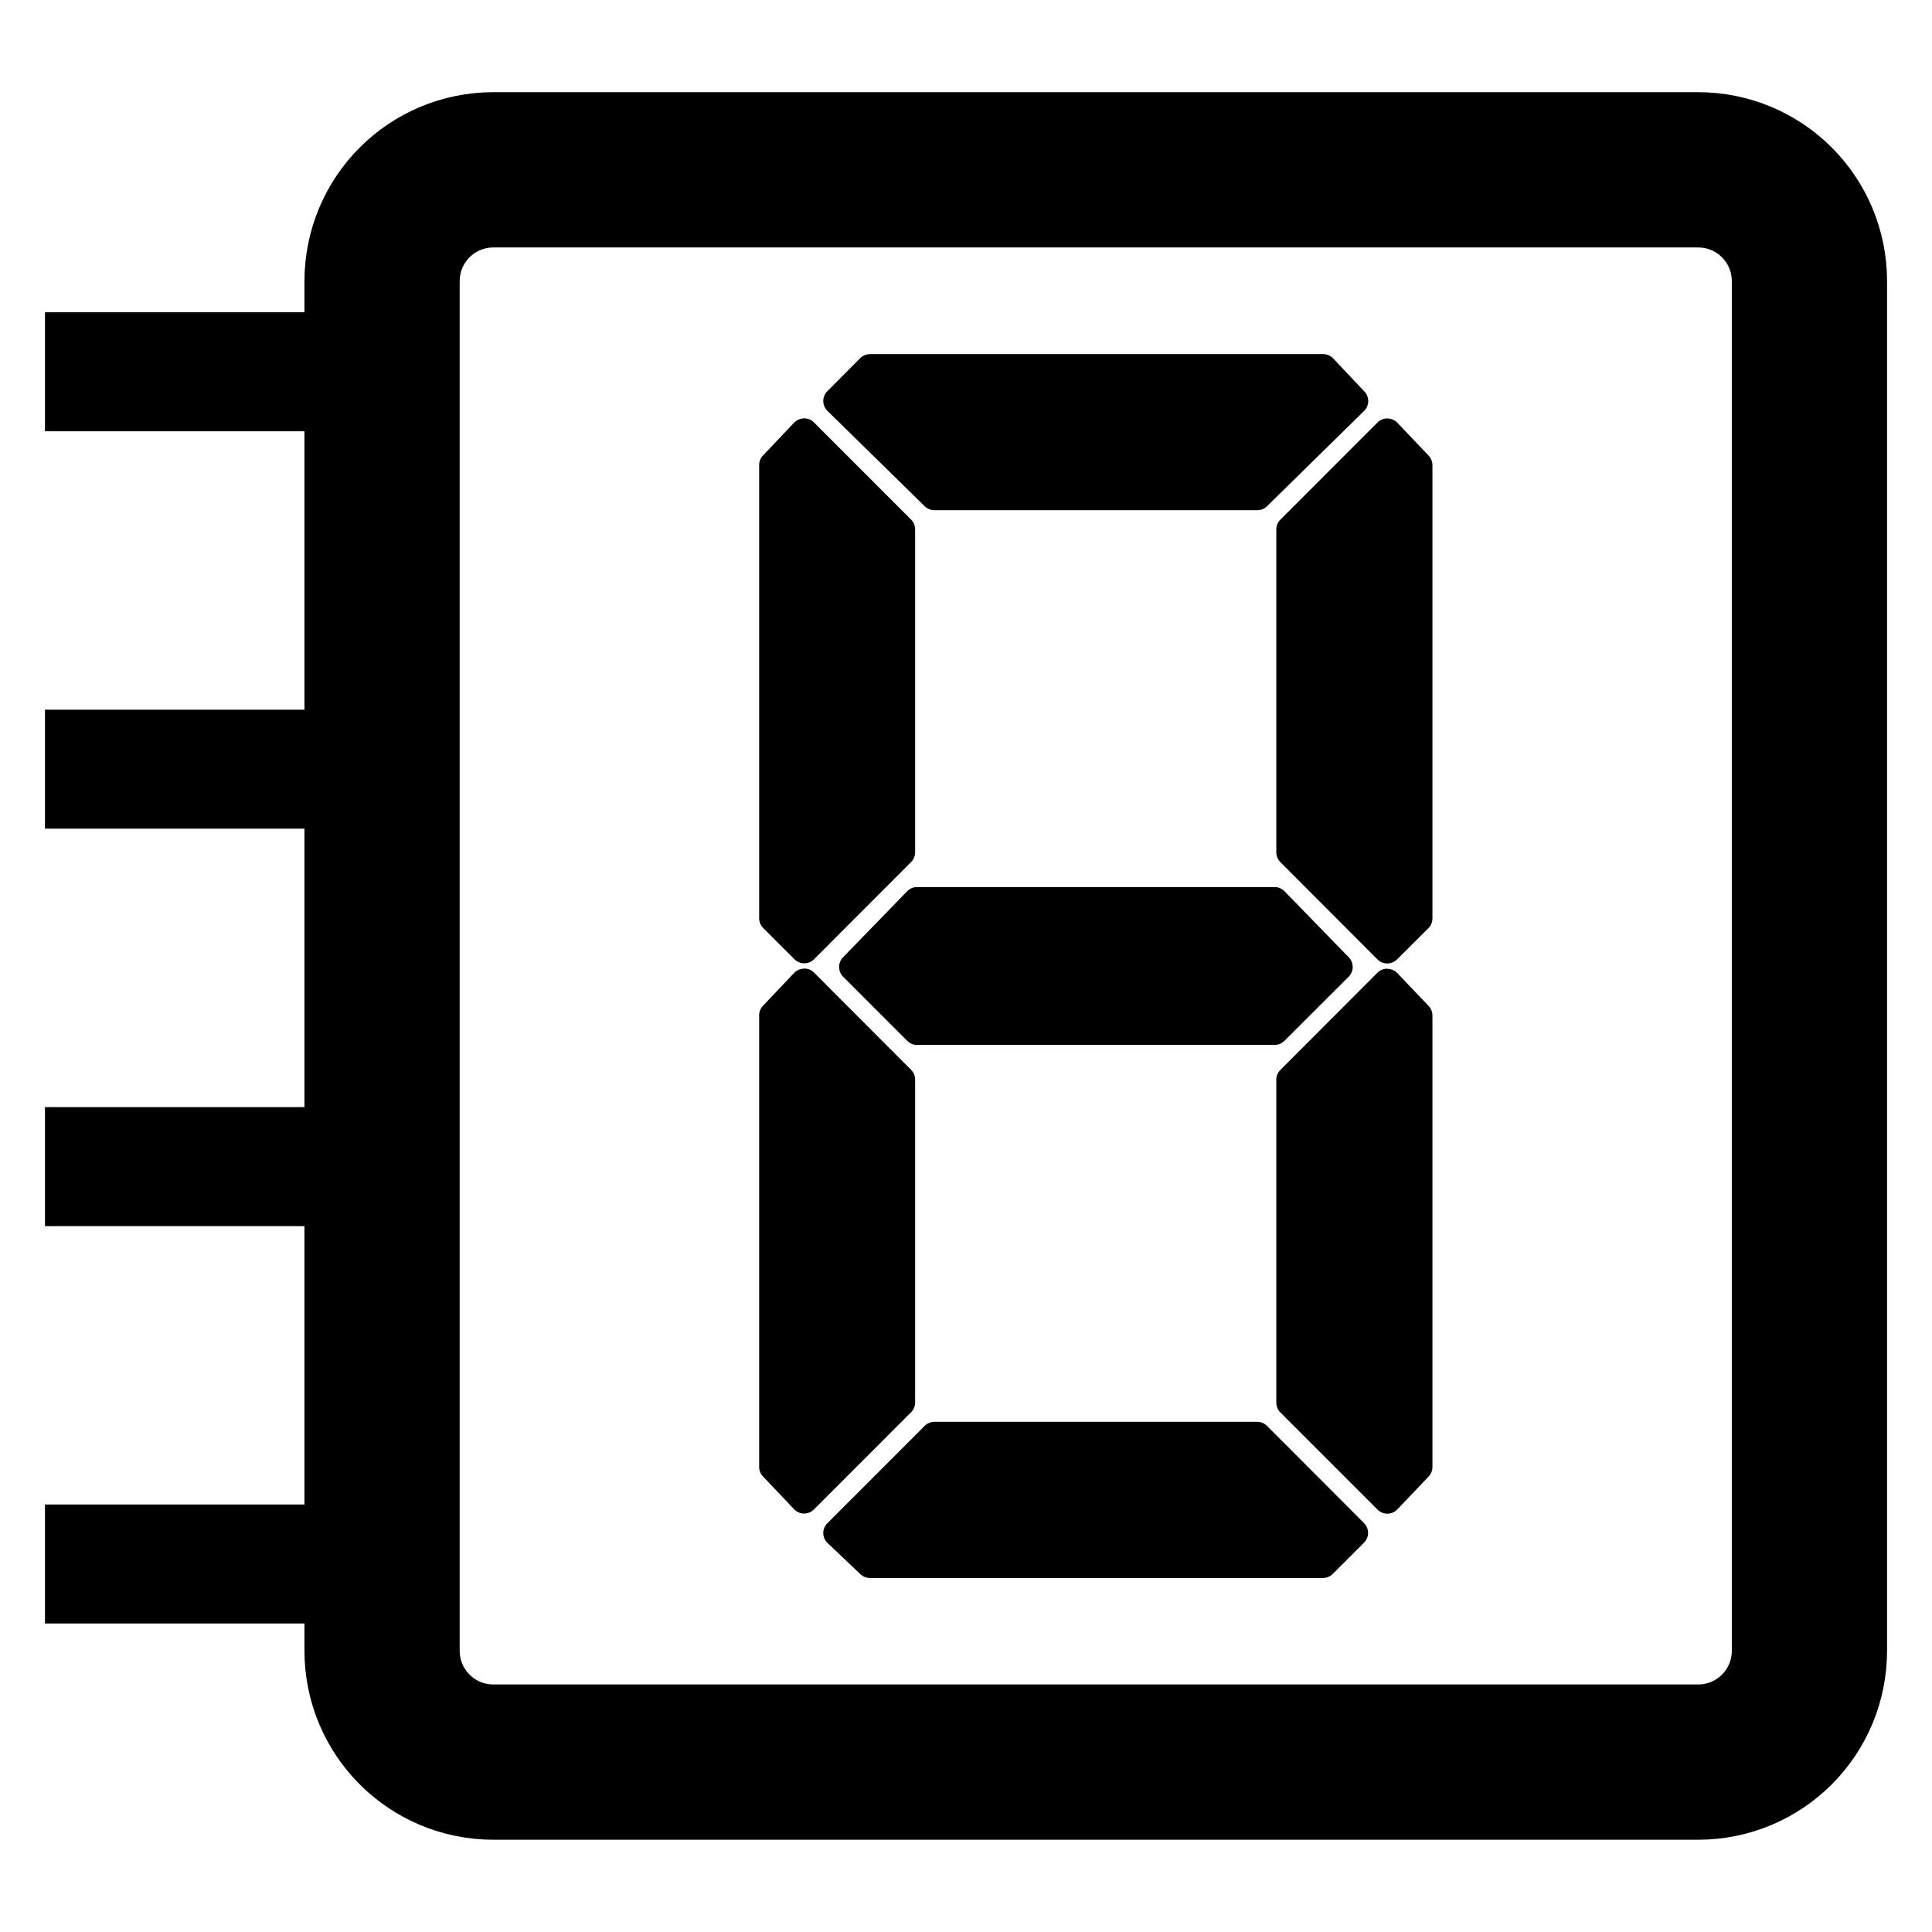
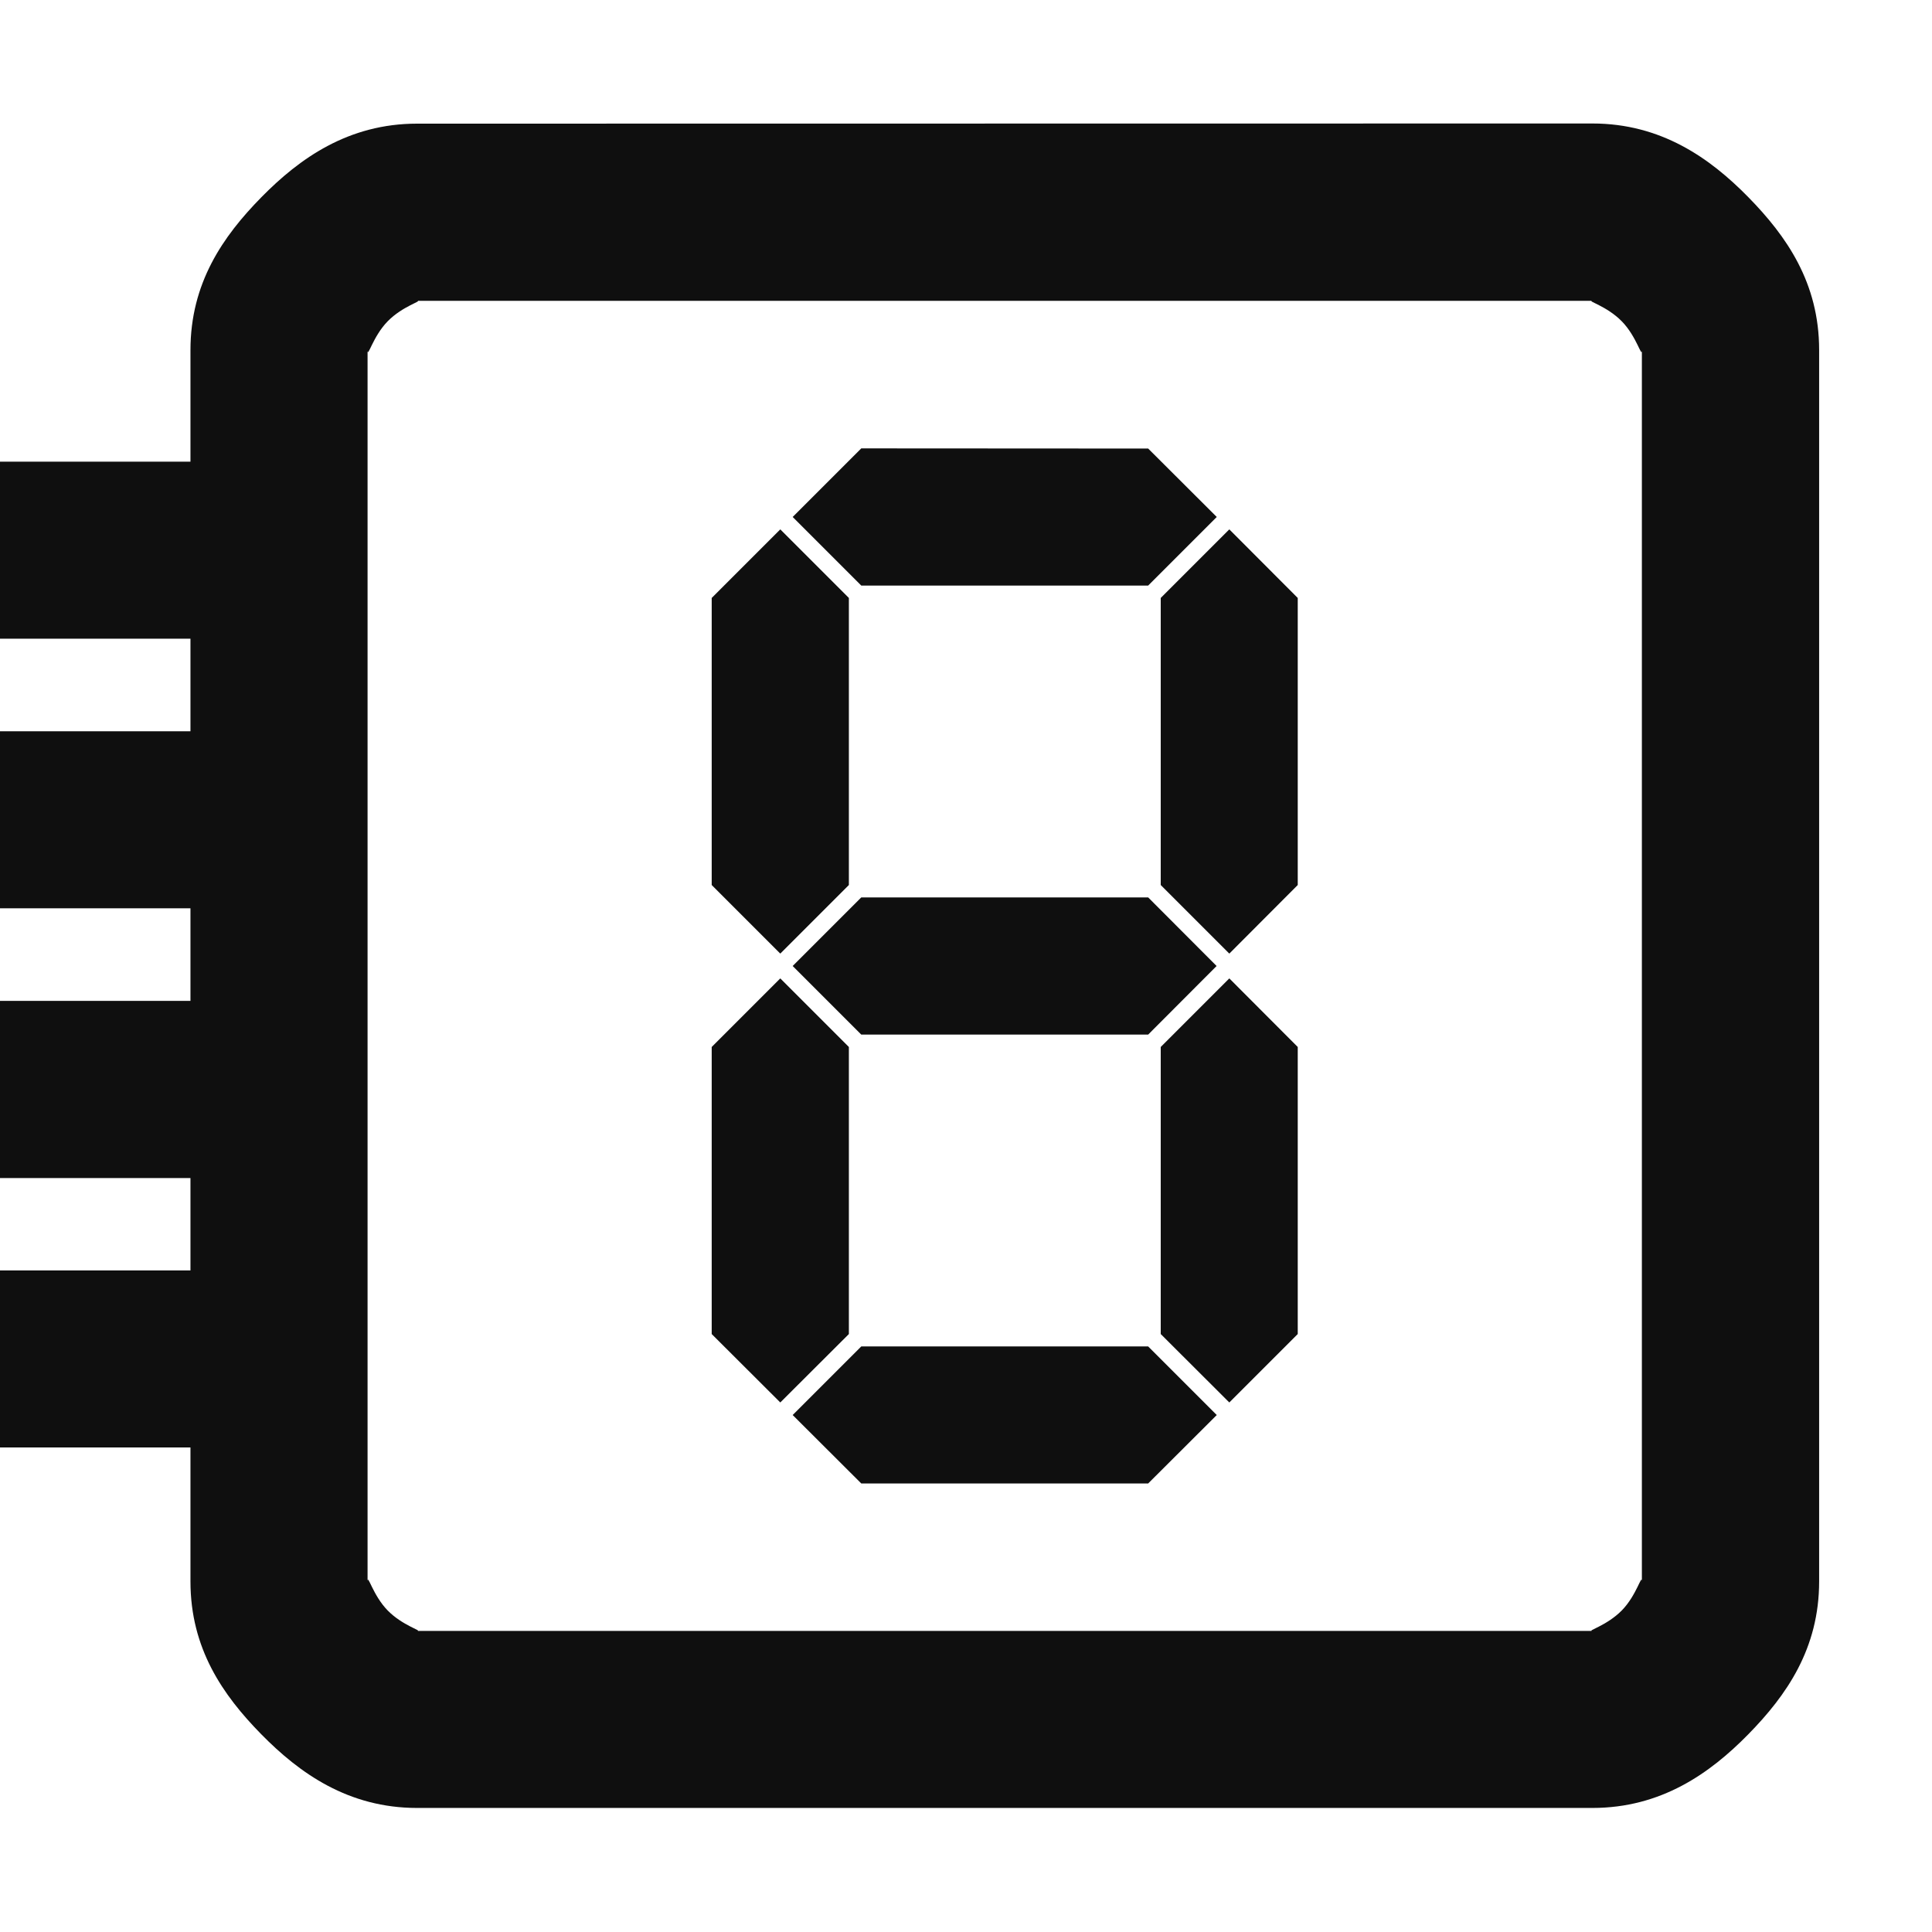
- <svg xmlns="http://www.w3.org/2000/svg" version="1.1" viewBox="0 0 28 28">
-   <g transform="translate(2.235637,1.2)">
-     <g transform="matrix(1.077027 0 0 1.077294 -.1416214 -.989367)" stroke-linejoin="round" stroke-width=".928">
-       <path d="m9.764 4.568a0.186 0.186 0 0 0-0.133 0.055l-0.443 0.445a0.186 0.186 0 0 0 0.002 0.264l1.309 1.283a0.186 0.186 0 0 0 0.131 0.053h4.344a0.186 0.186 0 0 0 0.131-0.053l1.307-1.283a0.186 0.186 0 0 0 0.004-0.26l-0.42-0.445a0.186 0.186 0 0 0-0.135-0.059zm-0.889 0.865a0.186 0.186 0 0 0-0.133 0.057l-0.42 0.443a0.186 0.186 0 0 0-0.051 0.129v6.096a0.186 0.186 0 0 0 0.055 0.131l0.42 0.42a0.186 0.186 0 0 0 0.264 0l1.307-1.309a0.186 0.186 0 0 0 0.053-0.131v-4.344a0.186 0.186 0 0 0-0.055-0.131l-1.307-1.307a0.186 0.186 0 0 0-0.133-0.055zm7.85 0a0.186 0.186 0 0 0-0.133 0.055l-1.307 1.307a0.186 0.186 0 0 0-0.055 0.131v4.344a0.186 0.186 0 0 0 0.053 0.131l1.307 1.309a0.186 0.186 0 0 0 0.264 2e-3l0.422-0.42a0.186 0.186 0 0 0 0.055-0.133v-6.096a0.186 0.186 0 0 0-0.051-0.129l-0.422-0.443a0.186 0.186 0 0 0-0.133-0.057zm-6.33 6.305a0.186 0.186 0 0 0-0.133 0.057l-0.863 0.889a0.186 0.186 0 0 0 0.002 0.26l0.863 0.863a0.186 0.186 0 0 0 0.131 0.055h4.811a0.186 0.186 0 0 0 0.131-0.053l0.865-0.863a0.186 0.186 0 0 0 2e-3 -0.264l-0.865-0.889a0.186 0.186 0 0 0-0.133-0.055zm-1.52 1.098a0.186 0.186 0 0 0-0.133 0.057l-0.42 0.443a0.186 0.186 0 0 0-0.051 0.129v6.072a0.186 0.186 0 0 0 0.051 0.129l0.42 0.443a0.186 0.186 0 0 0 0.266 2e-3l1.307-1.307a0.186 0.186 0 0 0 0.055-0.131v-4.344a0.186 0.186 0 0 0-0.053-0.131l-1.307-1.309a0.186 0.186 0 0 0-0.135-0.055zm7.85 0a0.186 0.186 0 0 0-0.135 0.055l-1.307 1.309a0.186 0.186 0 0 0-0.053 0.131v4.344a0.186 0.186 0 0 0 0.055 0.131l1.307 1.307a0.186 0.186 0 0 0 0.266-2e-3l0.422-0.443a0.186 0.186 0 0 0 0.051-0.129v-6.072a0.186 0.186 0 0 0-0.051-0.129l-0.422-0.443a0.186 0.186 0 0 0-0.133-0.057zm-6.096 6.096a0.186 0.186 0 0 0-0.131 0.055l-1.309 1.309a0.186 0.186 0 0 0 0.002 0.266l0.443 0.42a0.186 0.186 0 0 0 0.129 0.051h6.096a0.186 0.186 0 0 0 0.131-0.055l0.42-0.42a0.186 0.186 0 0 0 2e-3 -0.262l-1.307-1.309a0.186 0.186 0 0 0-0.133-0.055z" stroke-width="1.601" />
-       <g fill="none" stroke="#000">
-         <path d="m20.904 2.089h-16.207c-0.831 0-1.5 0.669-1.5 1.5v18.421c0 0.831 0.669 1.5 1.5 1.5h16.207c0.831 0 1.5-0.669 1.5-1.5v-18.421c0-0.831-0.669-1.5-1.5-1.5z" stroke-width="2.089" />
-         <g stroke-width="1.601">
-           <path d="m-1.339 4.806h4.535" />
-           <path d="m-1.339 10.152h4.535" />
-           <path d="m-1.339 20.845h4.535" />
-           <path d="m-1.339 15.499h4.535" />
-         </g>
-       </g>
-     </g>
-   </g>
+ <svg xmlns="http://www.w3.org/2000/svg" version="1.1" viewBox="0 0 24 24" xml:space="preserve">
+   <path d="m10.741 5.671-0.752 0.751 0.752 0.752h3.482l0.75-0.752-0.75-0.75zm-1.048 1.047-0.752 0.752v3.482l0.752 0.752 0.752-0.752v-3.482zm5.578 0-0.752 0.752v3.482l0.752 0.752 0.75-0.752v-3.482zm-4.53 4.53-0.752 0.752 0.752 0.752h3.482l0.75-0.752-0.75-0.752zm-1.048 1.048-0.752 0.752v3.482l0.752 0.75 0.752-0.75v-3.482zm5.578 0-0.752 0.752v3.482l0.752 0.75 0.75-0.75v-3.482zm-4.53 4.53-0.752 0.752 0.752 0.75h3.482l0.75-0.75-0.75-0.752zm-0.042-11.256-0.852 0.852 0.852 0.852h3.564l0.852-0.852-0.852-0.85zm0.084 0.201h3.398l0.65 0.65-0.65 0.652h-3.398l-0.652-0.652zm-1.09 0.805-0.852 0.852v3.566l0.852 0.852 0.852-0.852v-3.566zm5.578 0-0.852 0.852v3.566l0.852 0.852 0.85-0.852v-3.566zm-5.578 0.283 0.652 0.652v3.398l-0.652 0.652-0.652-0.652v-3.398zm5.576 0 0.652 0.652v3.398l-0.652 0.652-0.65-0.652v-3.398zm-4.57 4.289-0.852 0.852 0.852 0.852h3.564l0.85-0.852-0.85-0.852zm0.084 0.199h3.398l0.65 0.652-0.65 0.652h-3.398l-0.652-0.652zm-1.09 0.807-0.852 0.852v3.566l0.852 0.85 0.852-0.85v-3.566zm5.578 0-0.852 0.852v3.566l0.852 0.85 0.85-0.85v-3.566zm-5.578 0.283 0.652 0.652v3.398l-0.652 0.65-0.652-0.65v-3.398zm5.576 0 0.652 0.652v3.398l-0.65 0.65-0.652-0.65v-3.398zm-4.57 4.289-0.852 0.852 0.852 0.85h3.564l0.852-0.85-0.852-0.852zm0.084 0.199h3.398l0.65 0.652-0.65 0.65h-3.398l-0.652-0.65zm-5.602-15.389c-0.854 0-1.46 0.431-1.936 0.916-0.476 0.485-0.879 1.064-0.879 1.898v1.385h-2.367v2.199h2.367v1.15h-2.367v2.199h2.367v1.15h-2.367v2.201h2.367v1.148h-2.367v2.199h2.367v1.664c0 0.835 0.403 1.413 0.879 1.898 0.476 0.485 1.082 0.916 1.936 0.916h14.6c0.854 0 1.46-0.429 1.936-0.914 0.476-0.485 0.881-1.065 0.881-1.9v-15.297c0-0.835-0.405-1.415-0.881-1.9-0.476-0.485-1.082-0.914-1.936-0.914zm0 2.201h14.6c-0.074 0 0.179 0.064 0.365 0.254 0.187 0.19 0.25 0.467 0.25 0.359v15.297c0-0.108-0.063 0.169-0.25 0.359-0.187 0.19-0.439 0.254-0.365 0.254h-14.6c0.074 0-0.179-0.064-0.365-0.254-0.186-0.19-0.25-0.467-0.25-0.359v-15.297c0 0.108 0.064-0.169 0.25-0.359 0.186-0.19 0.439-0.254 0.365-0.254z" fill="#000000f0" />
</svg>
